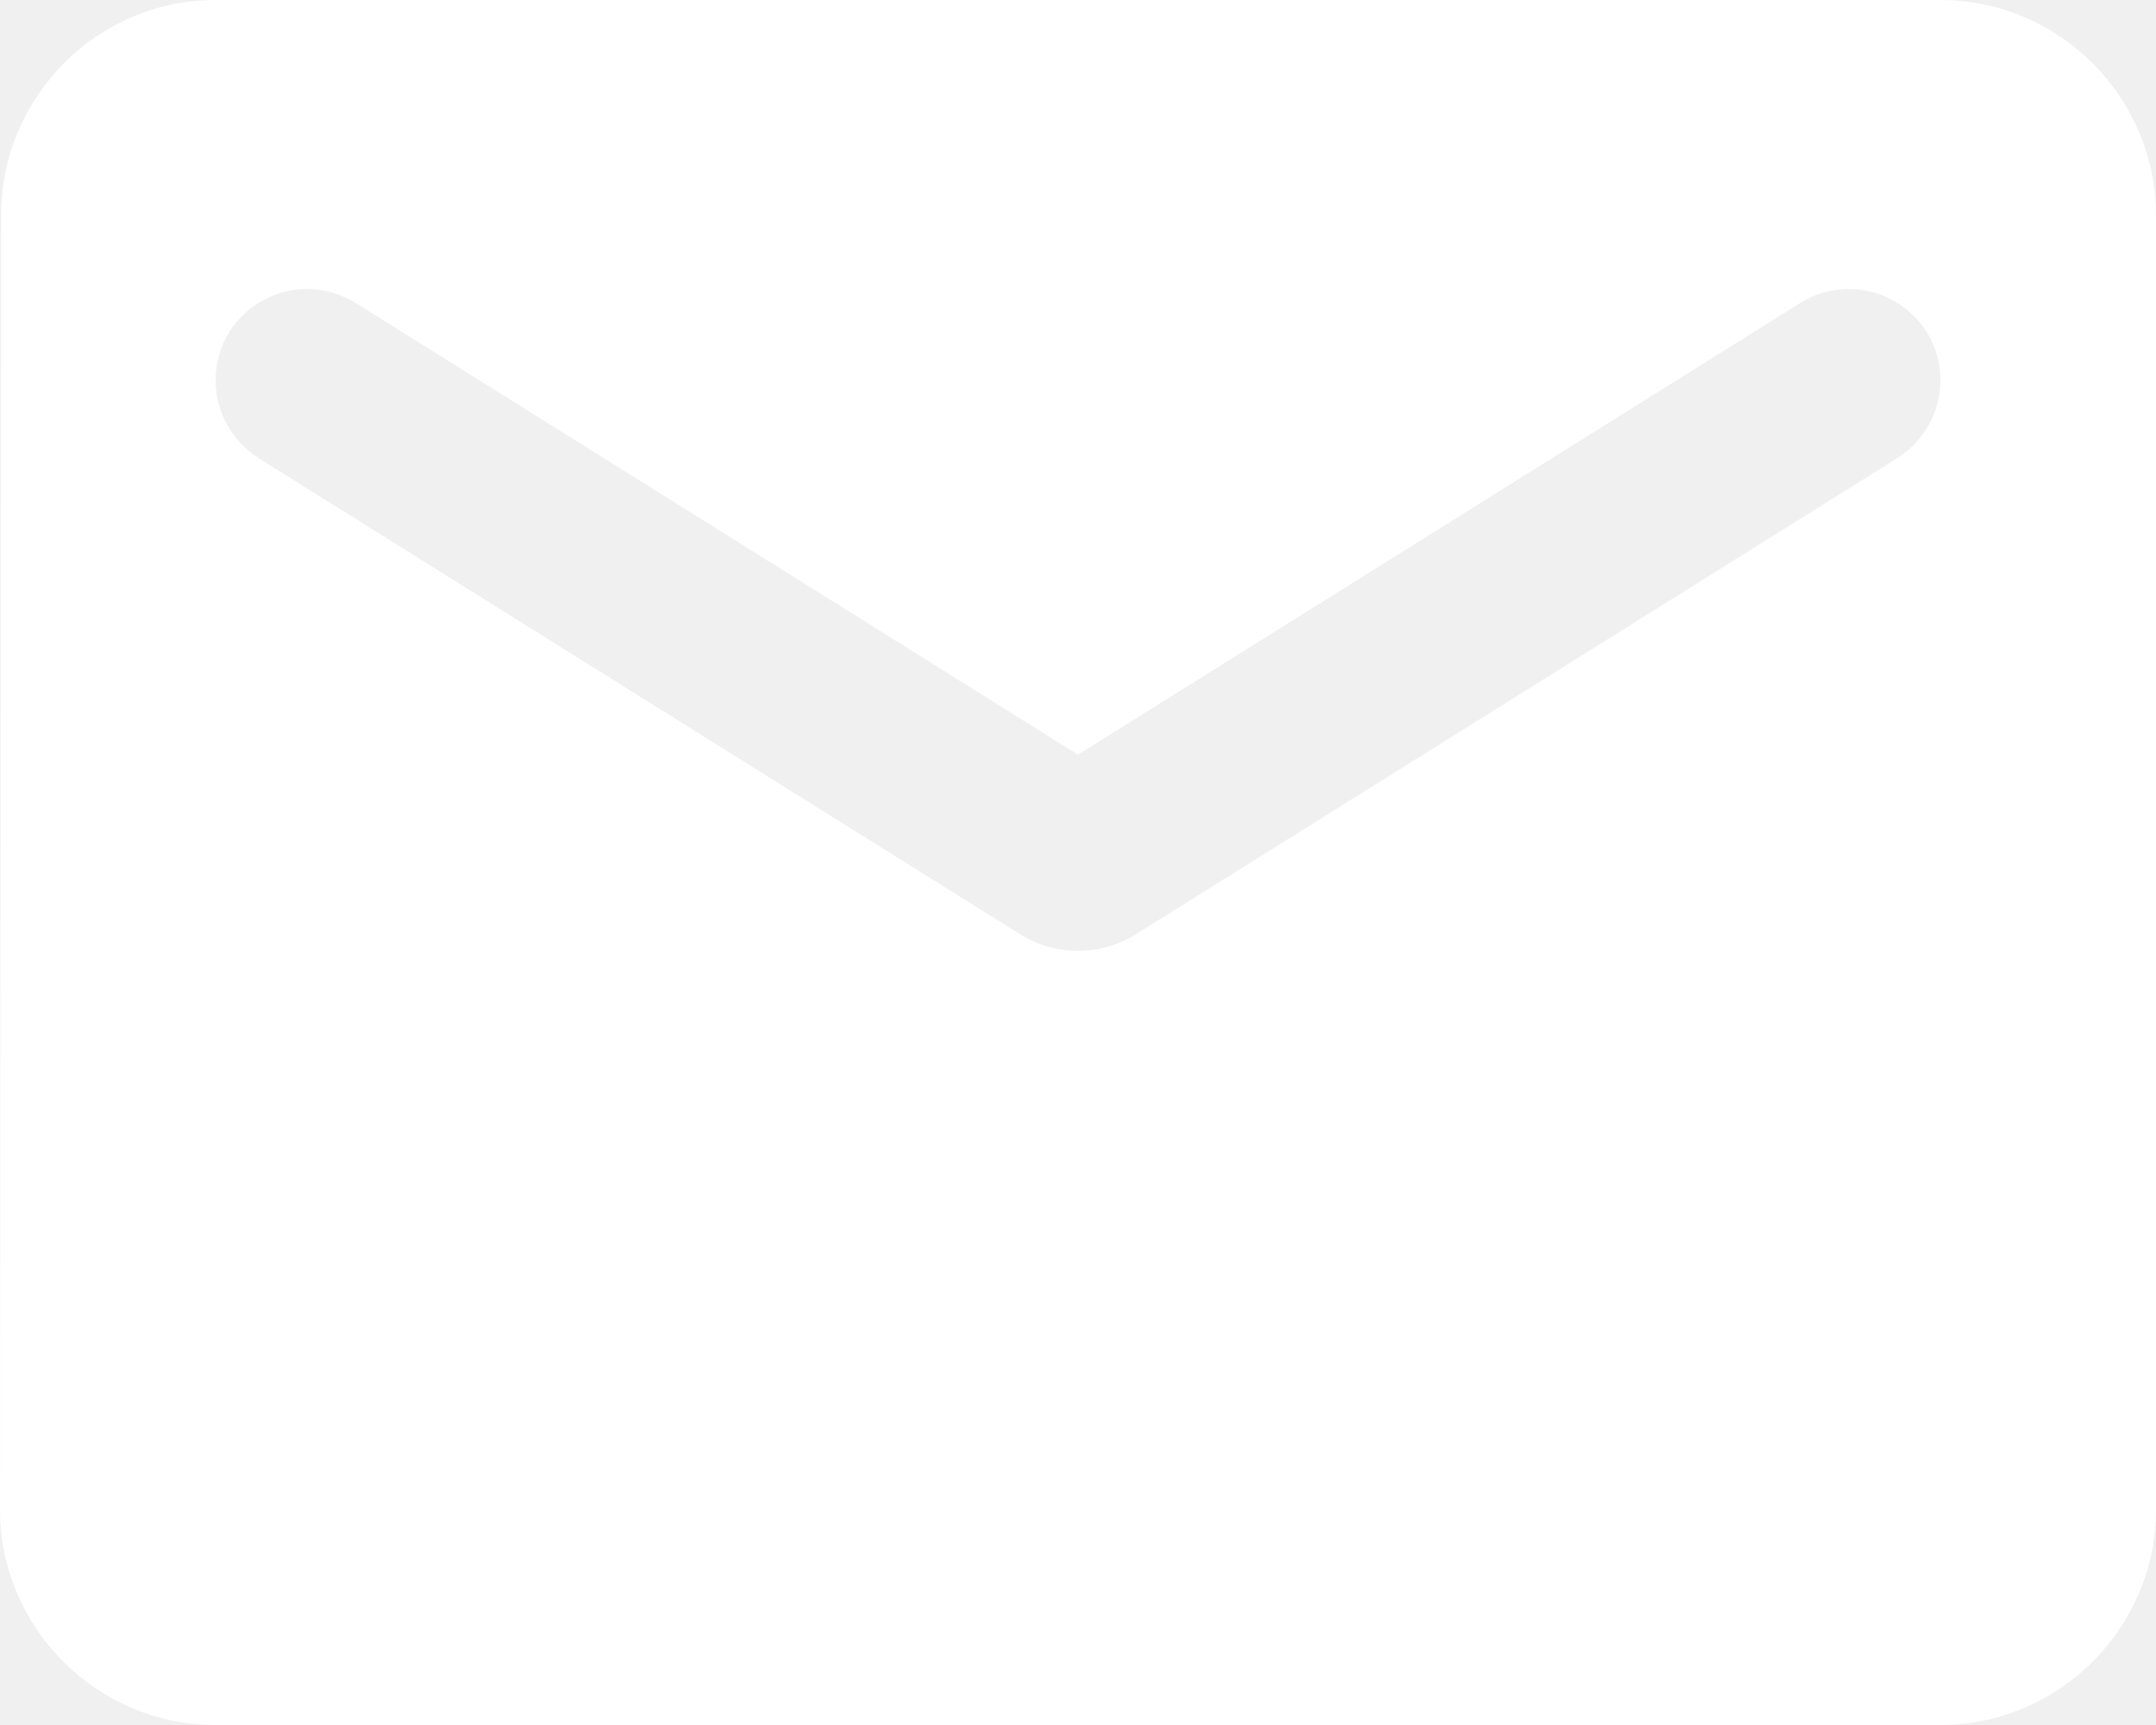
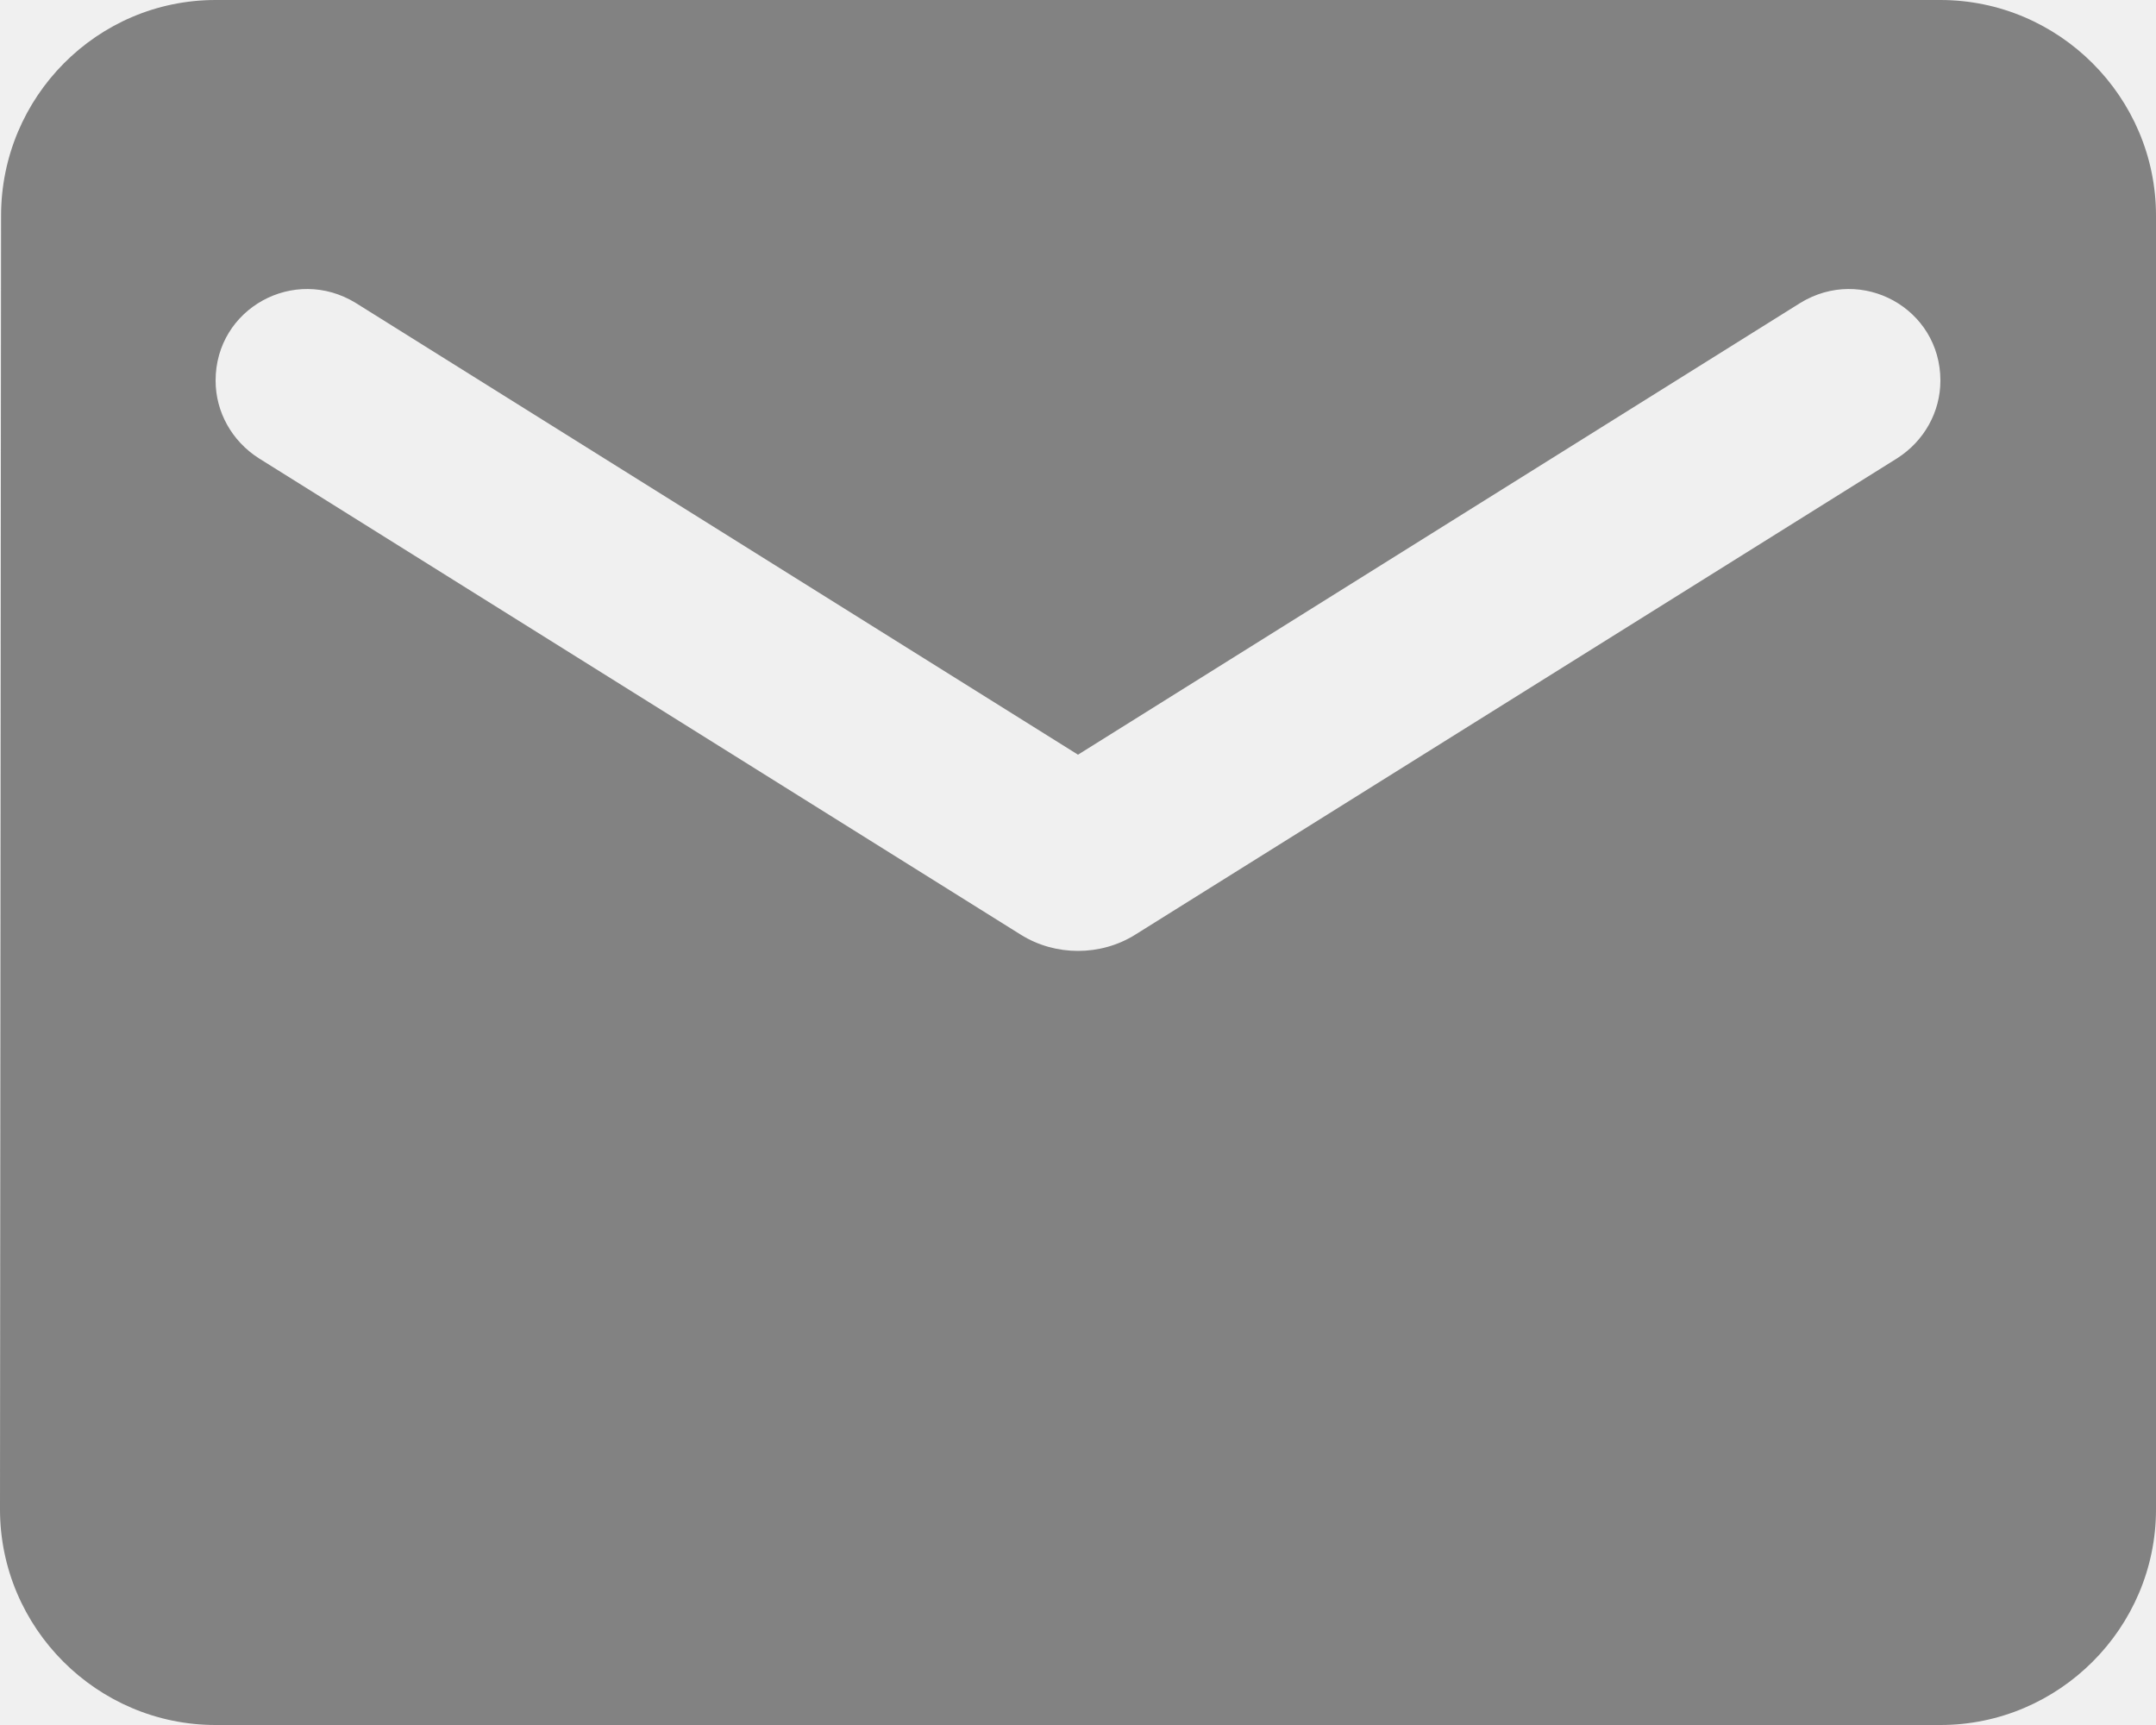
<svg xmlns="http://www.w3.org/2000/svg" width="20px" height="16px" viewBox="0 0 20 16" version="1.1">
  <g id="Icons" stroke="none" stroke-width="1" fill="none" fill-rule="evenodd">
    <g id="Rounded" transform="translate(-782, -1220)">
      <g id="Communication" transform="translate(100, 1162)">
        <g id="-Round-/-Communication-/-email" transform="translate(680, 54)">
          <g transform="translate(0, 0)">
            <polygon id="Path" points="0 0 24 0 24 24 0 24" />
-             <path d="M20,4 L4,4 C2.9,4 2.01,4.9 2.01,6 L2,18 C2,19.1 2.9,20 4,20 L20,20 C21.1,20 22,19.1 22,18 L22,6 C22,4.9 21.1,4 20,4 Z M19.6,8.25 L12.53,12.67 C12.21,12.87 11.79,12.87 11.47,12.67 L4.4,8.25 C4.15,8.09 4,7.82 4,7.53 C4,6.86 4.73,6.46 5.3,6.81 L12,11 L18.7,6.81 C19.27,6.46 20,6.86 20,7.53 C20,7.82 19.85,8.09 19.6,8.25 Z" id="🔹Icon-Color" fill="#ffffff" />
+             <path d="M20,4 L4,4 C2.9,4 2.01,4.9 2.01,6 L2,18 C2,19.1 2.9,20 4,20 L20,20 C21.1,20 22,19.1 22,18 L22,6 C22,4.9 21.1,4 20,4 Z M19.6,8.25 L12.53,12.67 C12.21,12.87 11.79,12.87 11.47,12.67 L4.4,8.25 C4.15,8.09 4,7.82 4,7.53 C4,6.86 4.73,6.46 5.3,6.81 L12,11 L18.7,6.81 C19.27,6.46 20,6.86 20,7.53 C20,7.82 19.85,8.09 19.6,8.25 Z" id="🔹Icon-Color" fill="#828282" />
          </g>
        </g>
      </g>
    </g>
  </g>
</svg>
